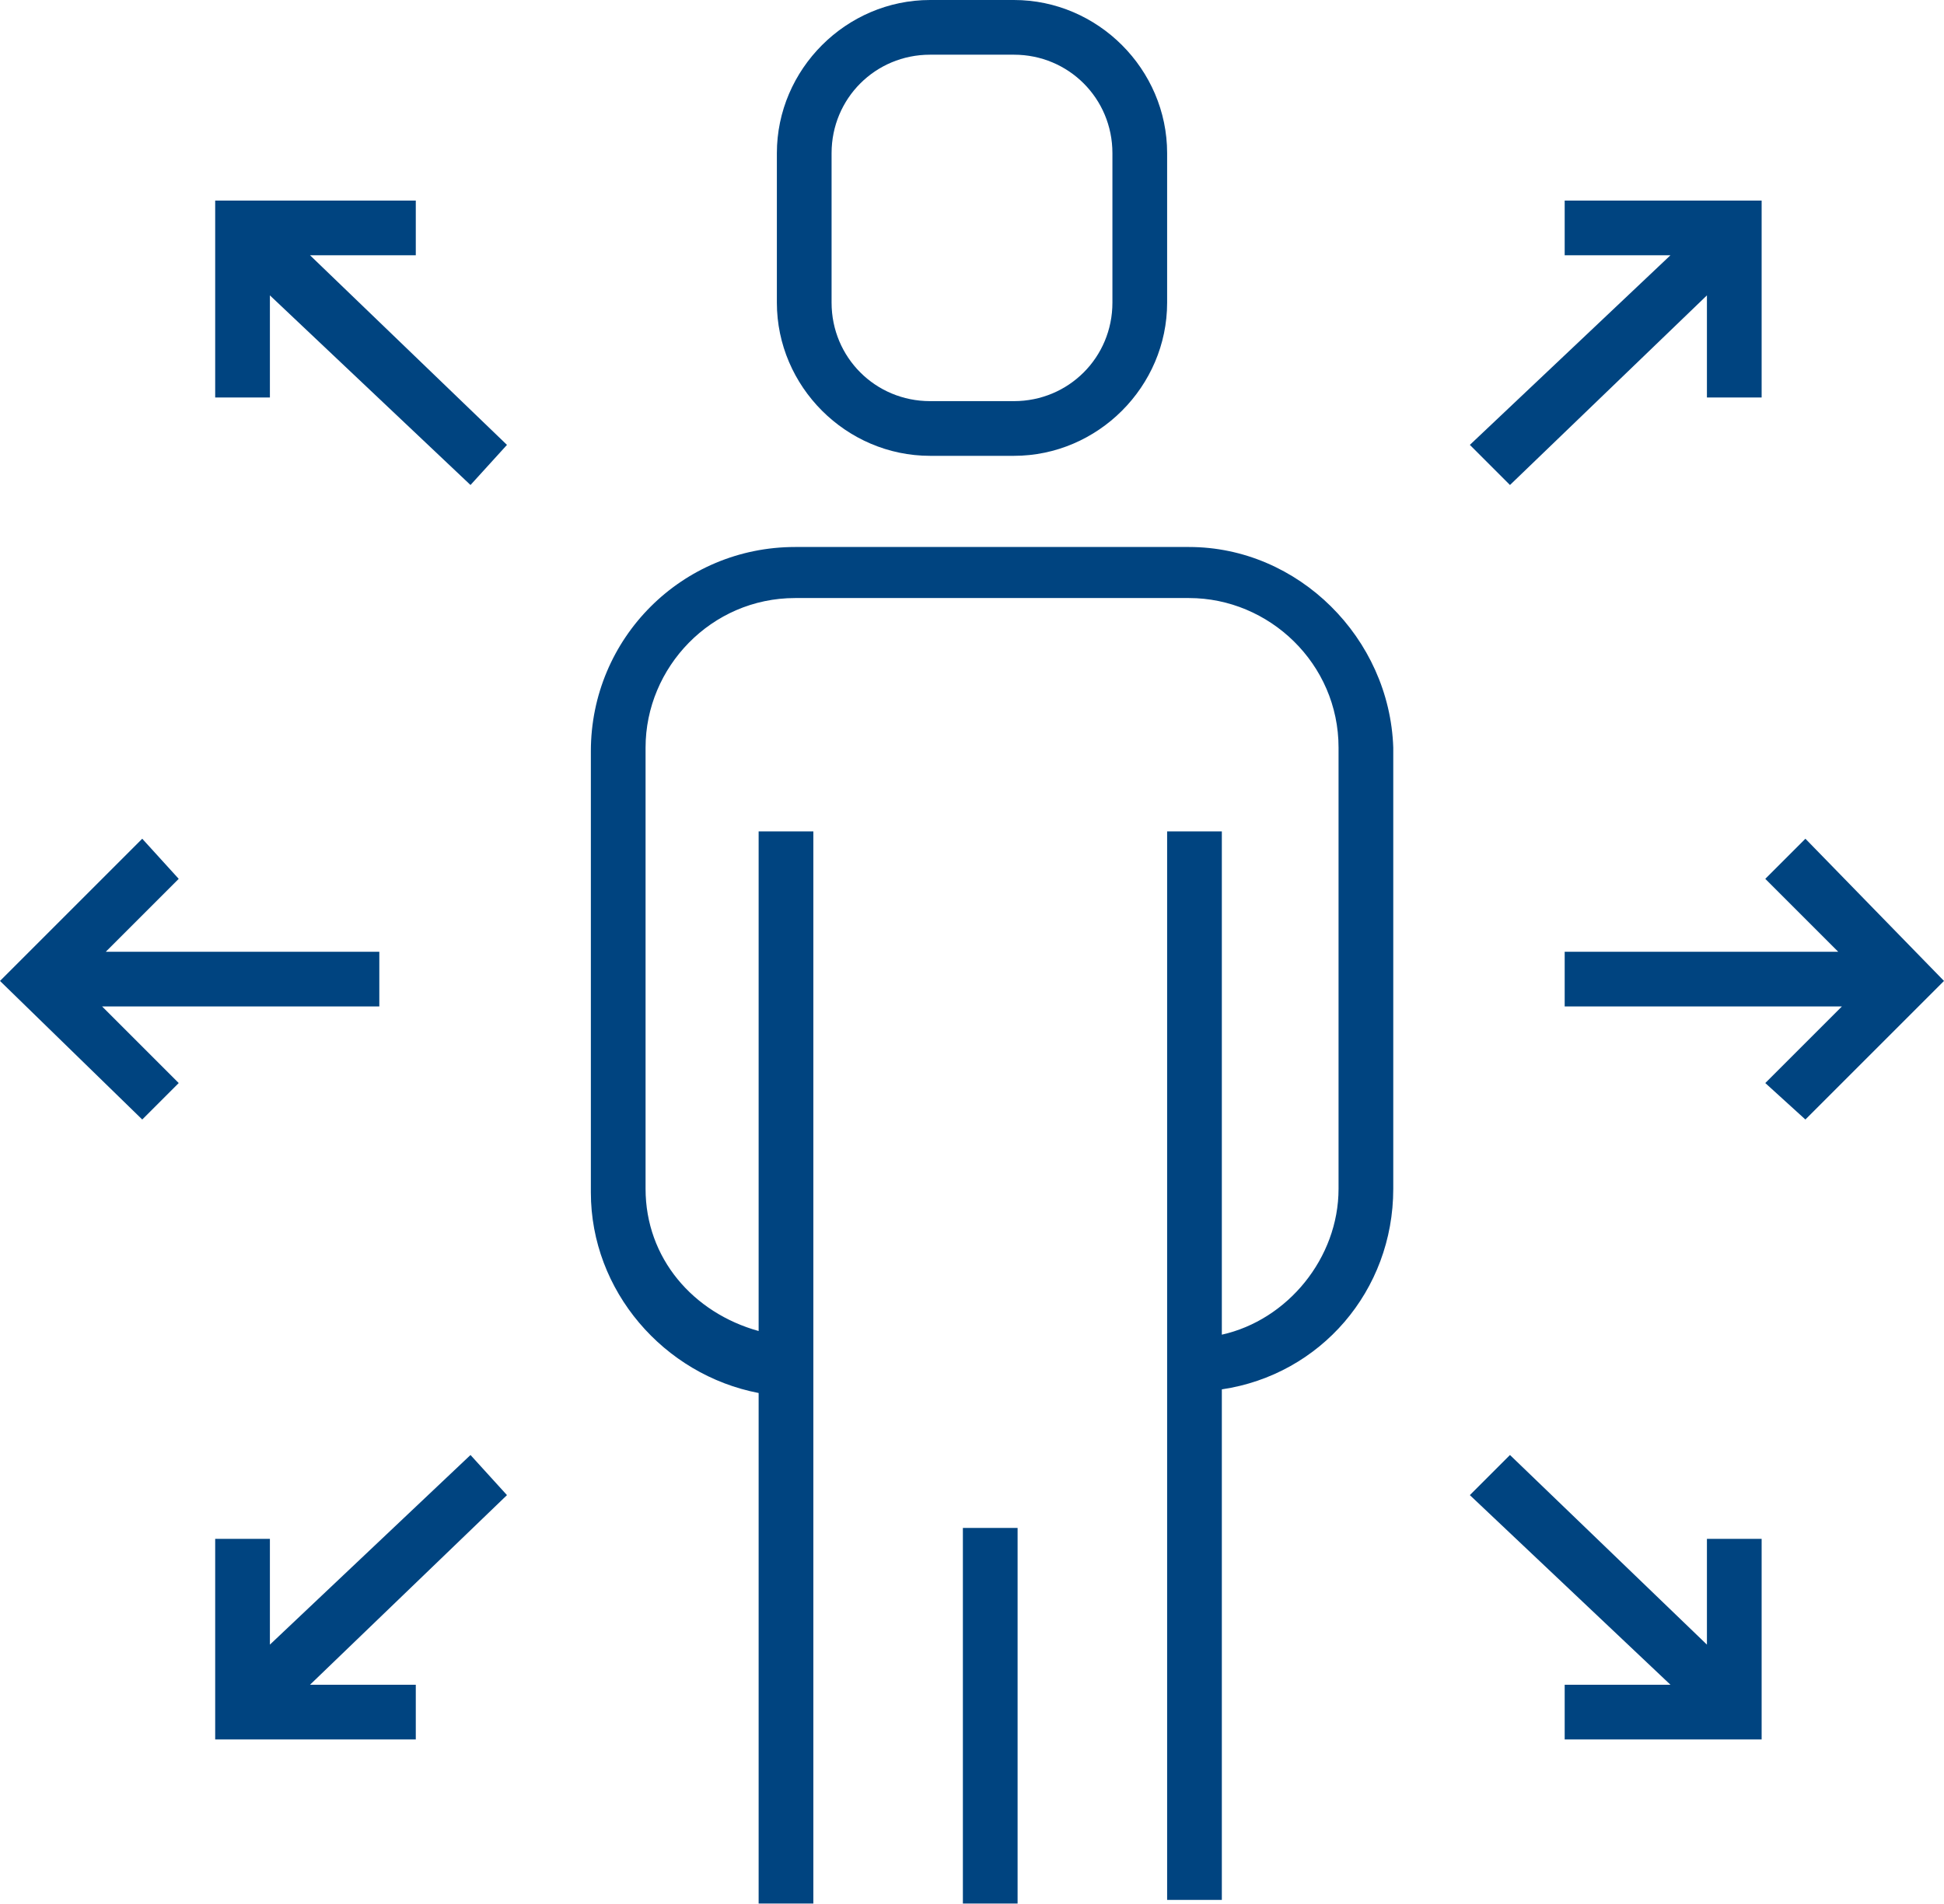
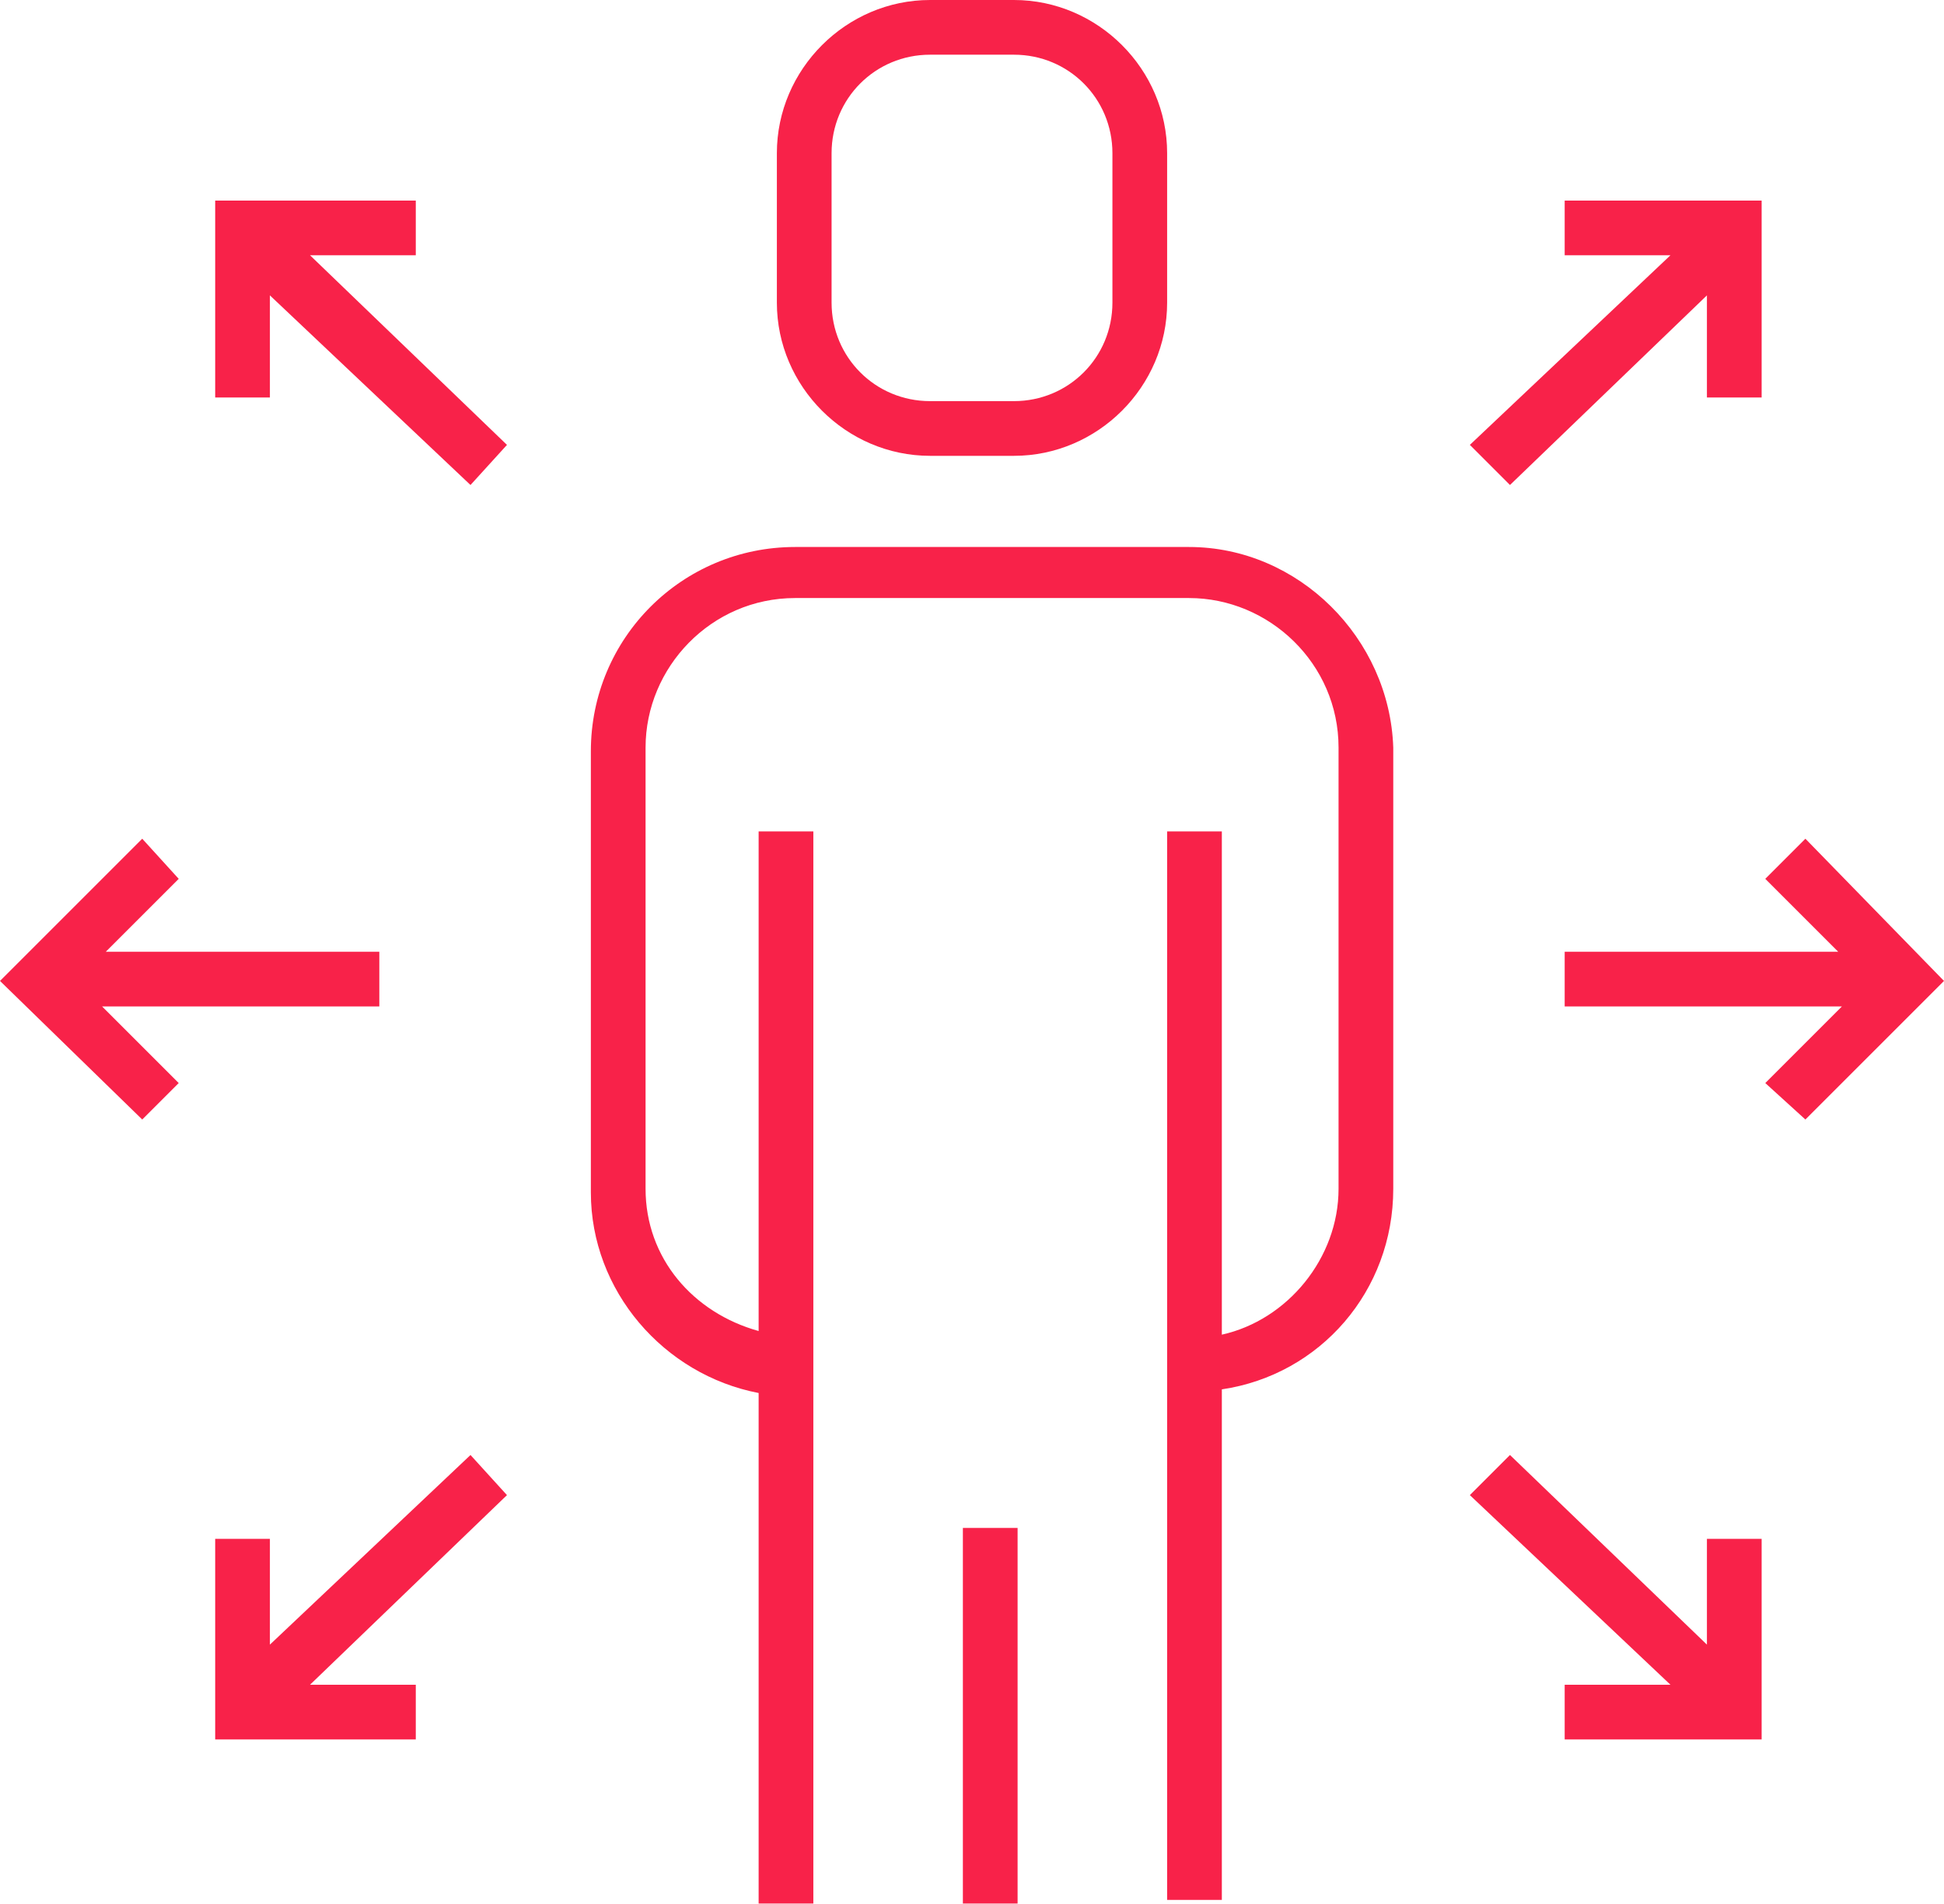
<svg xmlns="http://www.w3.org/2000/svg" height="52.2" width="53.3" xml:space="preserve" viewBox="0 0 53.3 52.2" y="0px" x="0px" id="ug-human" version="1.1">
  <defs id="defs15" />
  <g id="XMLID_2_">
-     <path d="M 32.6,15 H 21.8 c -3.1,0 -5.6,2.5 -5.6,5.6 v 12.1 c 0,2.7 2,5 4.6,5.5 v 14 h 1.5 V 22.8 H 20.8 V 36.5 C 19,36 17.7,34.5 17.7,32.6 V 20.5 c 0,-2.2 1.8,-4.1 4.1,-4.1 h 10.8 c 2.2,0 4.1,1.8 4.1,4.1 v 12.1 c 0,1.9 -1.4,3.6 -3.2,4 V 22.8 H 32 v 29.3 h 1.5 v -14 c 2.7,-0.4 4.7,-2.7 4.7,-5.5 V 20.5 C 38.1,17.5 35.6,15 32.6,15 Z" class="st0" id="XMLID_3_" fill="#004480" />
-     <rect height="10.3" width="1.5" class="st0" y="41.9" x="26.4" id="XMLID_67_" fill="#004480" />
-     <path d="m 25.5,12.5 h 2.3 c 2.3,0 4.2,-1.9 4.2,-4.2 V 4.2 C 32,1.9 30.1,0 27.8,0 h -2.3 c -2.3,0 -4.2,1.9 -4.2,4.2 v 4.1 c 0,2.3 1.9,4.2 4.2,4.2 z M 22.8,4.2 c 0,-1.5 1.2,-2.7 2.7,-2.7 h 2.3 c 1.5,0 2.7,1.2 2.7,2.7 v 4.1 c 0,1.5 -1.2,2.7 -2.7,2.7 H 25.5 C 24,11 22.8,9.8 22.8,8.3 Z" class="st0" id="XMLID_70_" fill="#004480" />
-     <polygon points="46.8,10.9 48.3,10.9 48.3,5.5 42.9,5.5 42.9,7 45.8,7 40.3,12.2 41.4,13.3 46.8,8.1 " class="st0" id="XMLID_71_" fill="#004480" />
-     <polygon points="5.9,5.5 5.9,10.9 7.4,10.9 7.4,8.1 12.9,13.3 13.9,12.2 8.5,7 11.4,7 11.4,5.5 " class="st0" id="XMLID_72_" fill="#004480" />
-     <polygon points="7.4,42.2 5.9,42.2 5.9,47.7 11.4,47.7 11.4,46.2 8.5,46.2 13.9,41 12.9,39.9 7.4,45.1 " class="st0" id="XMLID_137_" fill="#004480" />
-     <polygon points="40.3,41 45.8,46.2 42.9,46.2 42.9,47.7 48.3,47.7 48.3,42.2 46.8,42.2 46.8,45.1 41.4,39.9 " class="st0" id="XMLID_138_" fill="#004480" />
-     <polygon points="50.4,26.1 42.9,26.1 42.9,27.6 50.5,27.6 48.4,29.7 49.5,30.7 53.3,26.9 49.5,23 48.4,24.1 " class="st0" id="XMLID_139_" fill="#004480" />
-     <polygon points="2.9,26.1 4.9,24.1 3.9,23 0,26.9 3.9,30.7 4.9,29.7 2.8,27.6 10.4,27.6 10.4,26.1 " class="st0" id="XMLID_140_" fill="#004480" />
+     <path d="M 32.6,15 H 21.8 c -3.1,0 -5.6,2.5 -5.6,5.6 v 12.1 c 0,2.7 2,5 4.6,5.5 v 14 h 1.5 V 22.8 H 20.8 V 36.5 C 19,36 17.7,34.5 17.7,32.6 V 20.5 c 0,-2.2 1.8,-4.1 4.1,-4.1 h 10.8 c 2.2,0 4.1,1.8 4.1,4.1 v 12.1 c 0,1.9 -1.4,3.6 -3.2,4 V 22.8 H 32 v 29.3 h 1.5 v -14 c 2.7,-0.4 4.7,-2.7 4.7,-5.5 V 20.5 C 38.1,17.5 35.6,15 32.6,15 Z" class="st0" id="XMLID_3_" fill="#f82249" />
+     <rect height="10.3" width="1.5" class="st0" y="41.9" x="26.4" id="XMLID_67_" fill="#f82249" />
+     <path d="m 25.5,12.5 h 2.3 c 2.3,0 4.2,-1.9 4.2,-4.2 V 4.2 C 32,1.9 30.1,0 27.8,0 h -2.3 c -2.3,0 -4.2,1.9 -4.2,4.2 v 4.1 c 0,2.3 1.9,4.2 4.2,4.2 z M 22.8,4.2 c 0,-1.5 1.2,-2.7 2.7,-2.7 h 2.3 c 1.5,0 2.7,1.2 2.7,2.7 v 4.1 c 0,1.5 -1.2,2.7 -2.7,2.7 H 25.5 C 24,11 22.8,9.8 22.8,8.3 Z" class="st0" id="XMLID_70_" fill="#f82249" />
+     <polygon points="46.8,10.9 48.3,10.9 48.3,5.5 42.9,5.5 42.9,7 45.8,7 40.3,12.2 41.4,13.3 46.8,8.1 " class="st0" id="XMLID_71_" fill="#f82249" />
+     <polygon points="5.9,5.5 5.9,10.9 7.4,10.9 7.4,8.1 12.9,13.3 13.9,12.2 8.5,7 11.4,7 11.4,5.5 " class="st0" id="XMLID_72_" fill="#f82249" />
+     <polygon points="7.4,42.2 5.9,42.2 5.9,47.7 11.4,47.7 11.4,46.2 8.5,46.2 13.9,41 12.9,39.9 7.4,45.1 " class="st0" id="XMLID_137_" fill="#f82249" />
+     <polygon points="40.3,41 45.8,46.2 42.9,46.2 42.9,47.7 48.3,47.7 48.3,42.2 46.8,42.2 46.8,45.1 41.4,39.9 " class="st0" id="XMLID_138_" fill="#f82249" />
+     <polygon points="50.4,26.1 42.9,26.1 42.9,27.6 50.5,27.6 48.4,29.7 49.5,30.7 53.3,26.9 49.5,23 48.4,24.1 " class="st0" id="XMLID_139_" fill="#f82249" />
+     <polygon points="2.9,26.1 4.9,24.1 3.9,23 0,26.9 3.9,30.7 4.9,29.7 2.8,27.6 10.4,27.6 10.4,26.1 " class="st0" id="XMLID_140_" fill="#f82249" />
  </g>
</svg>
